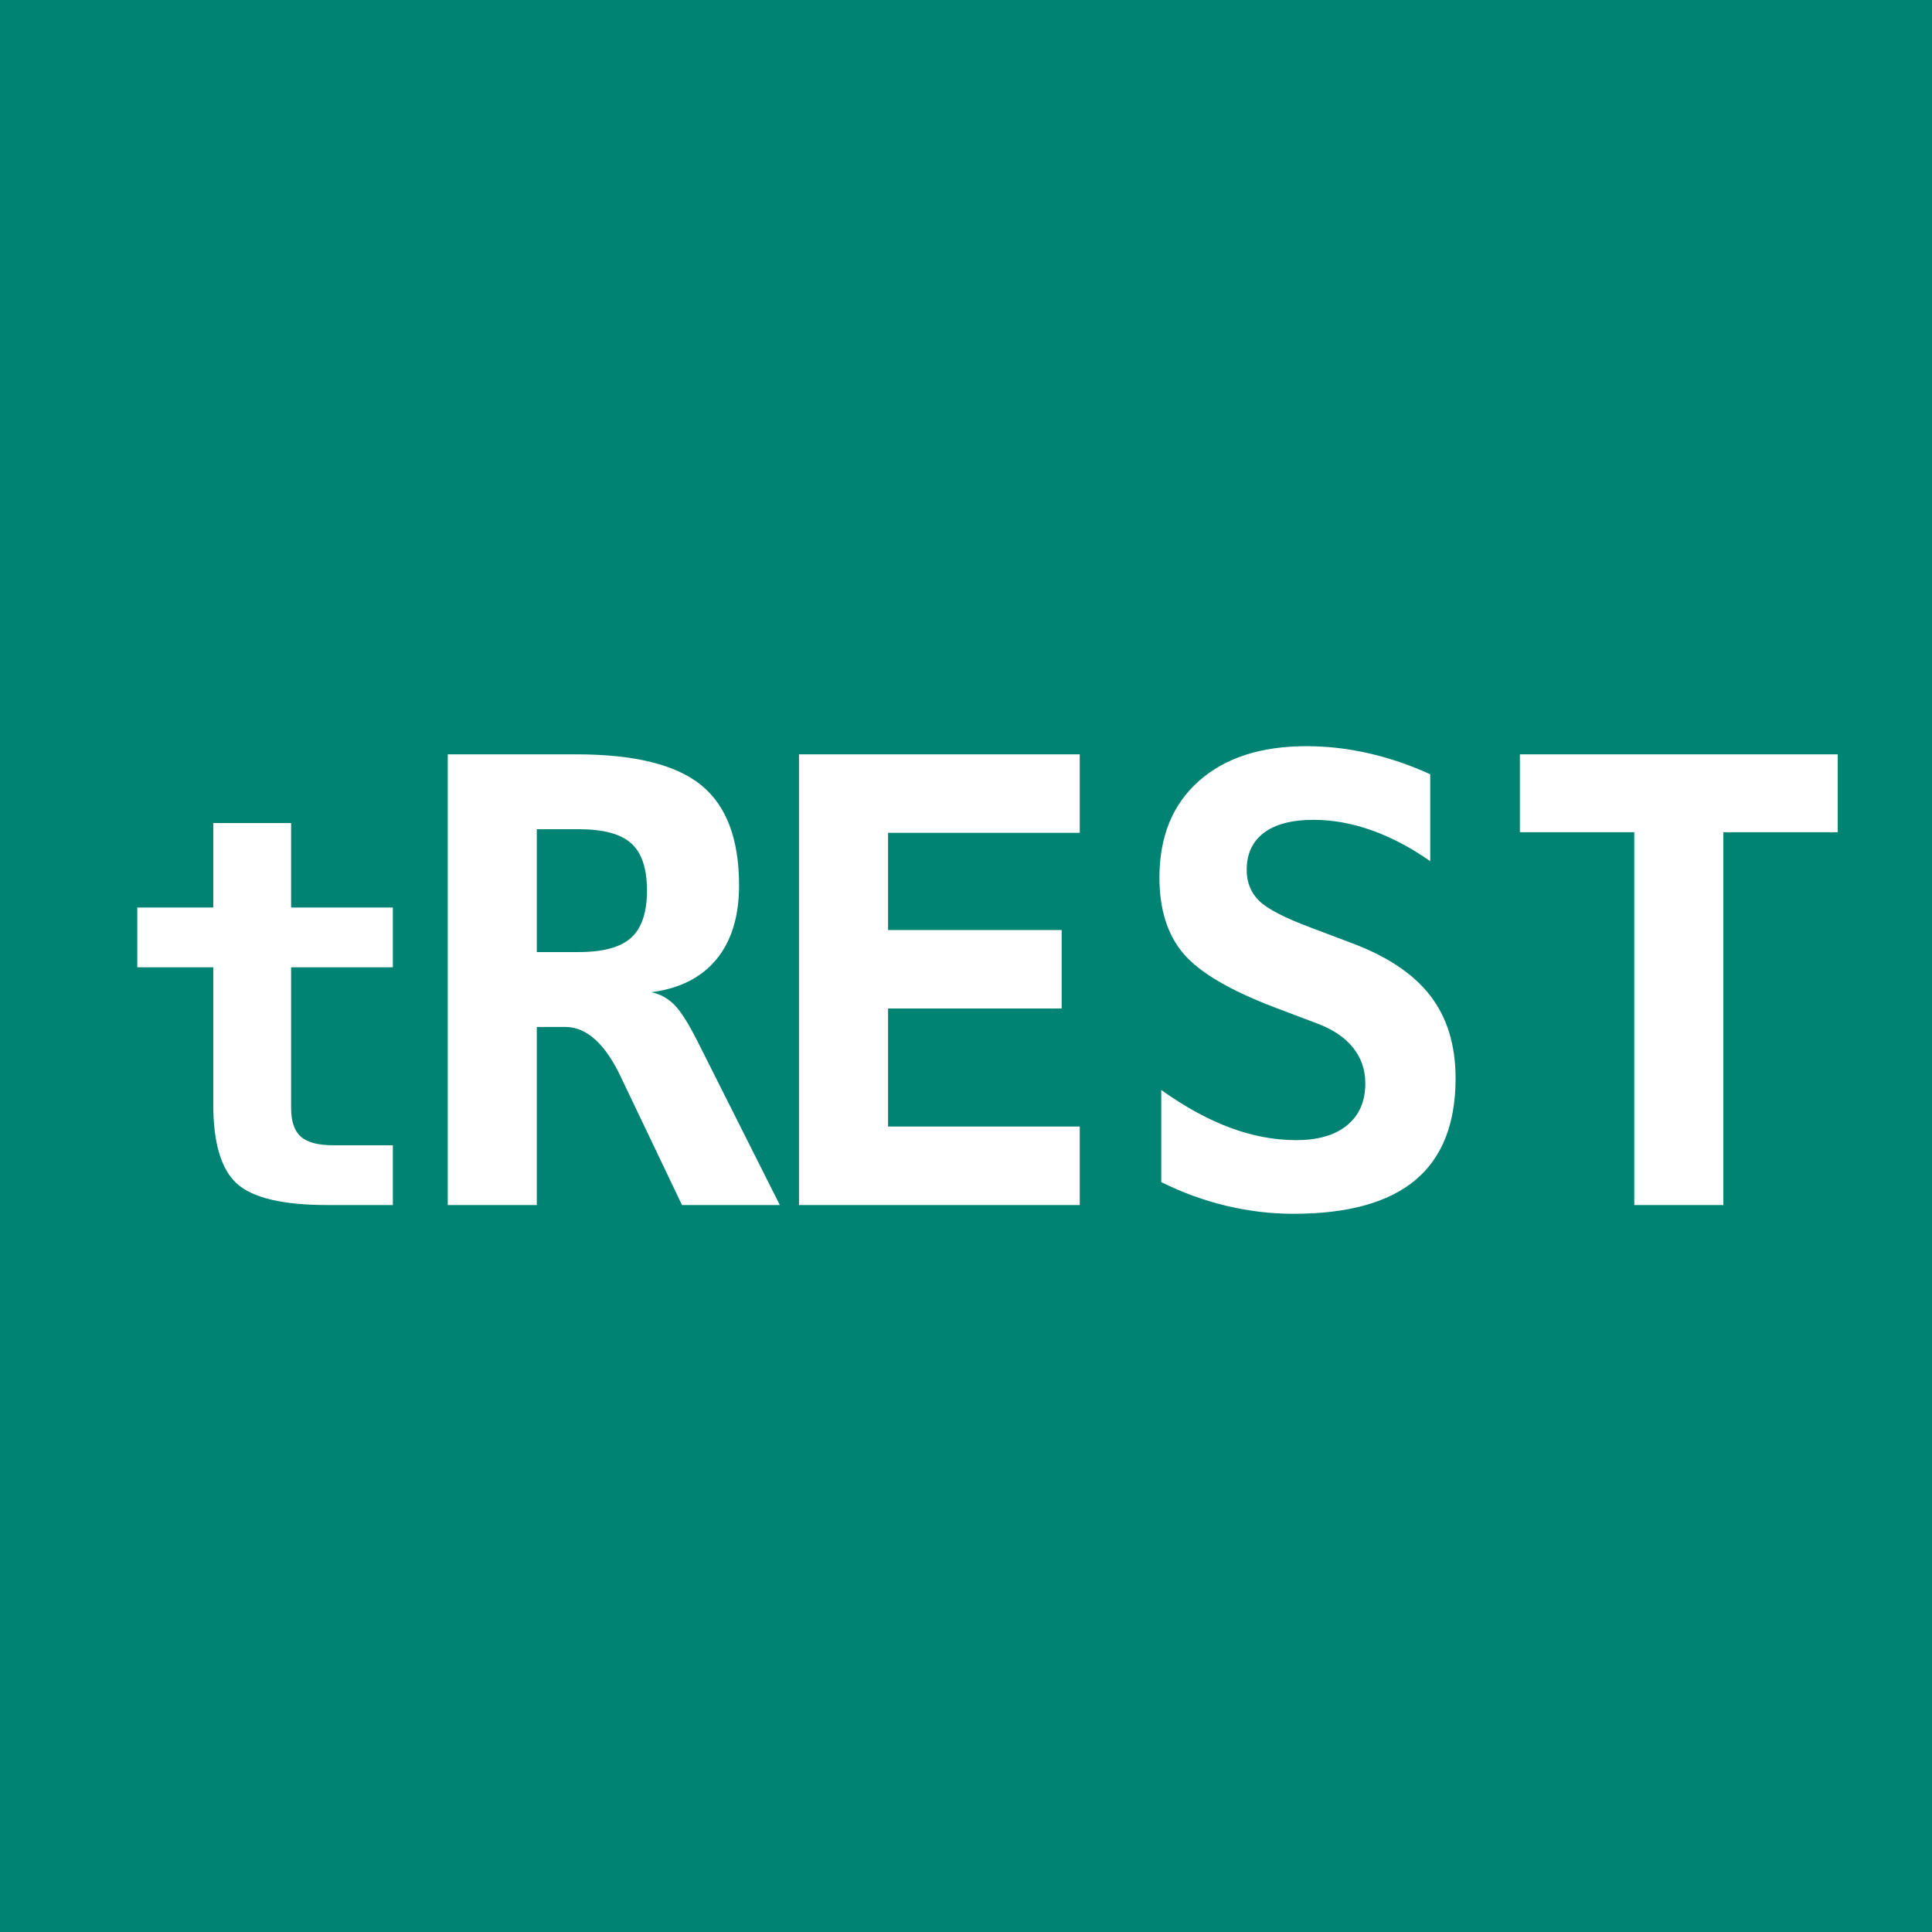
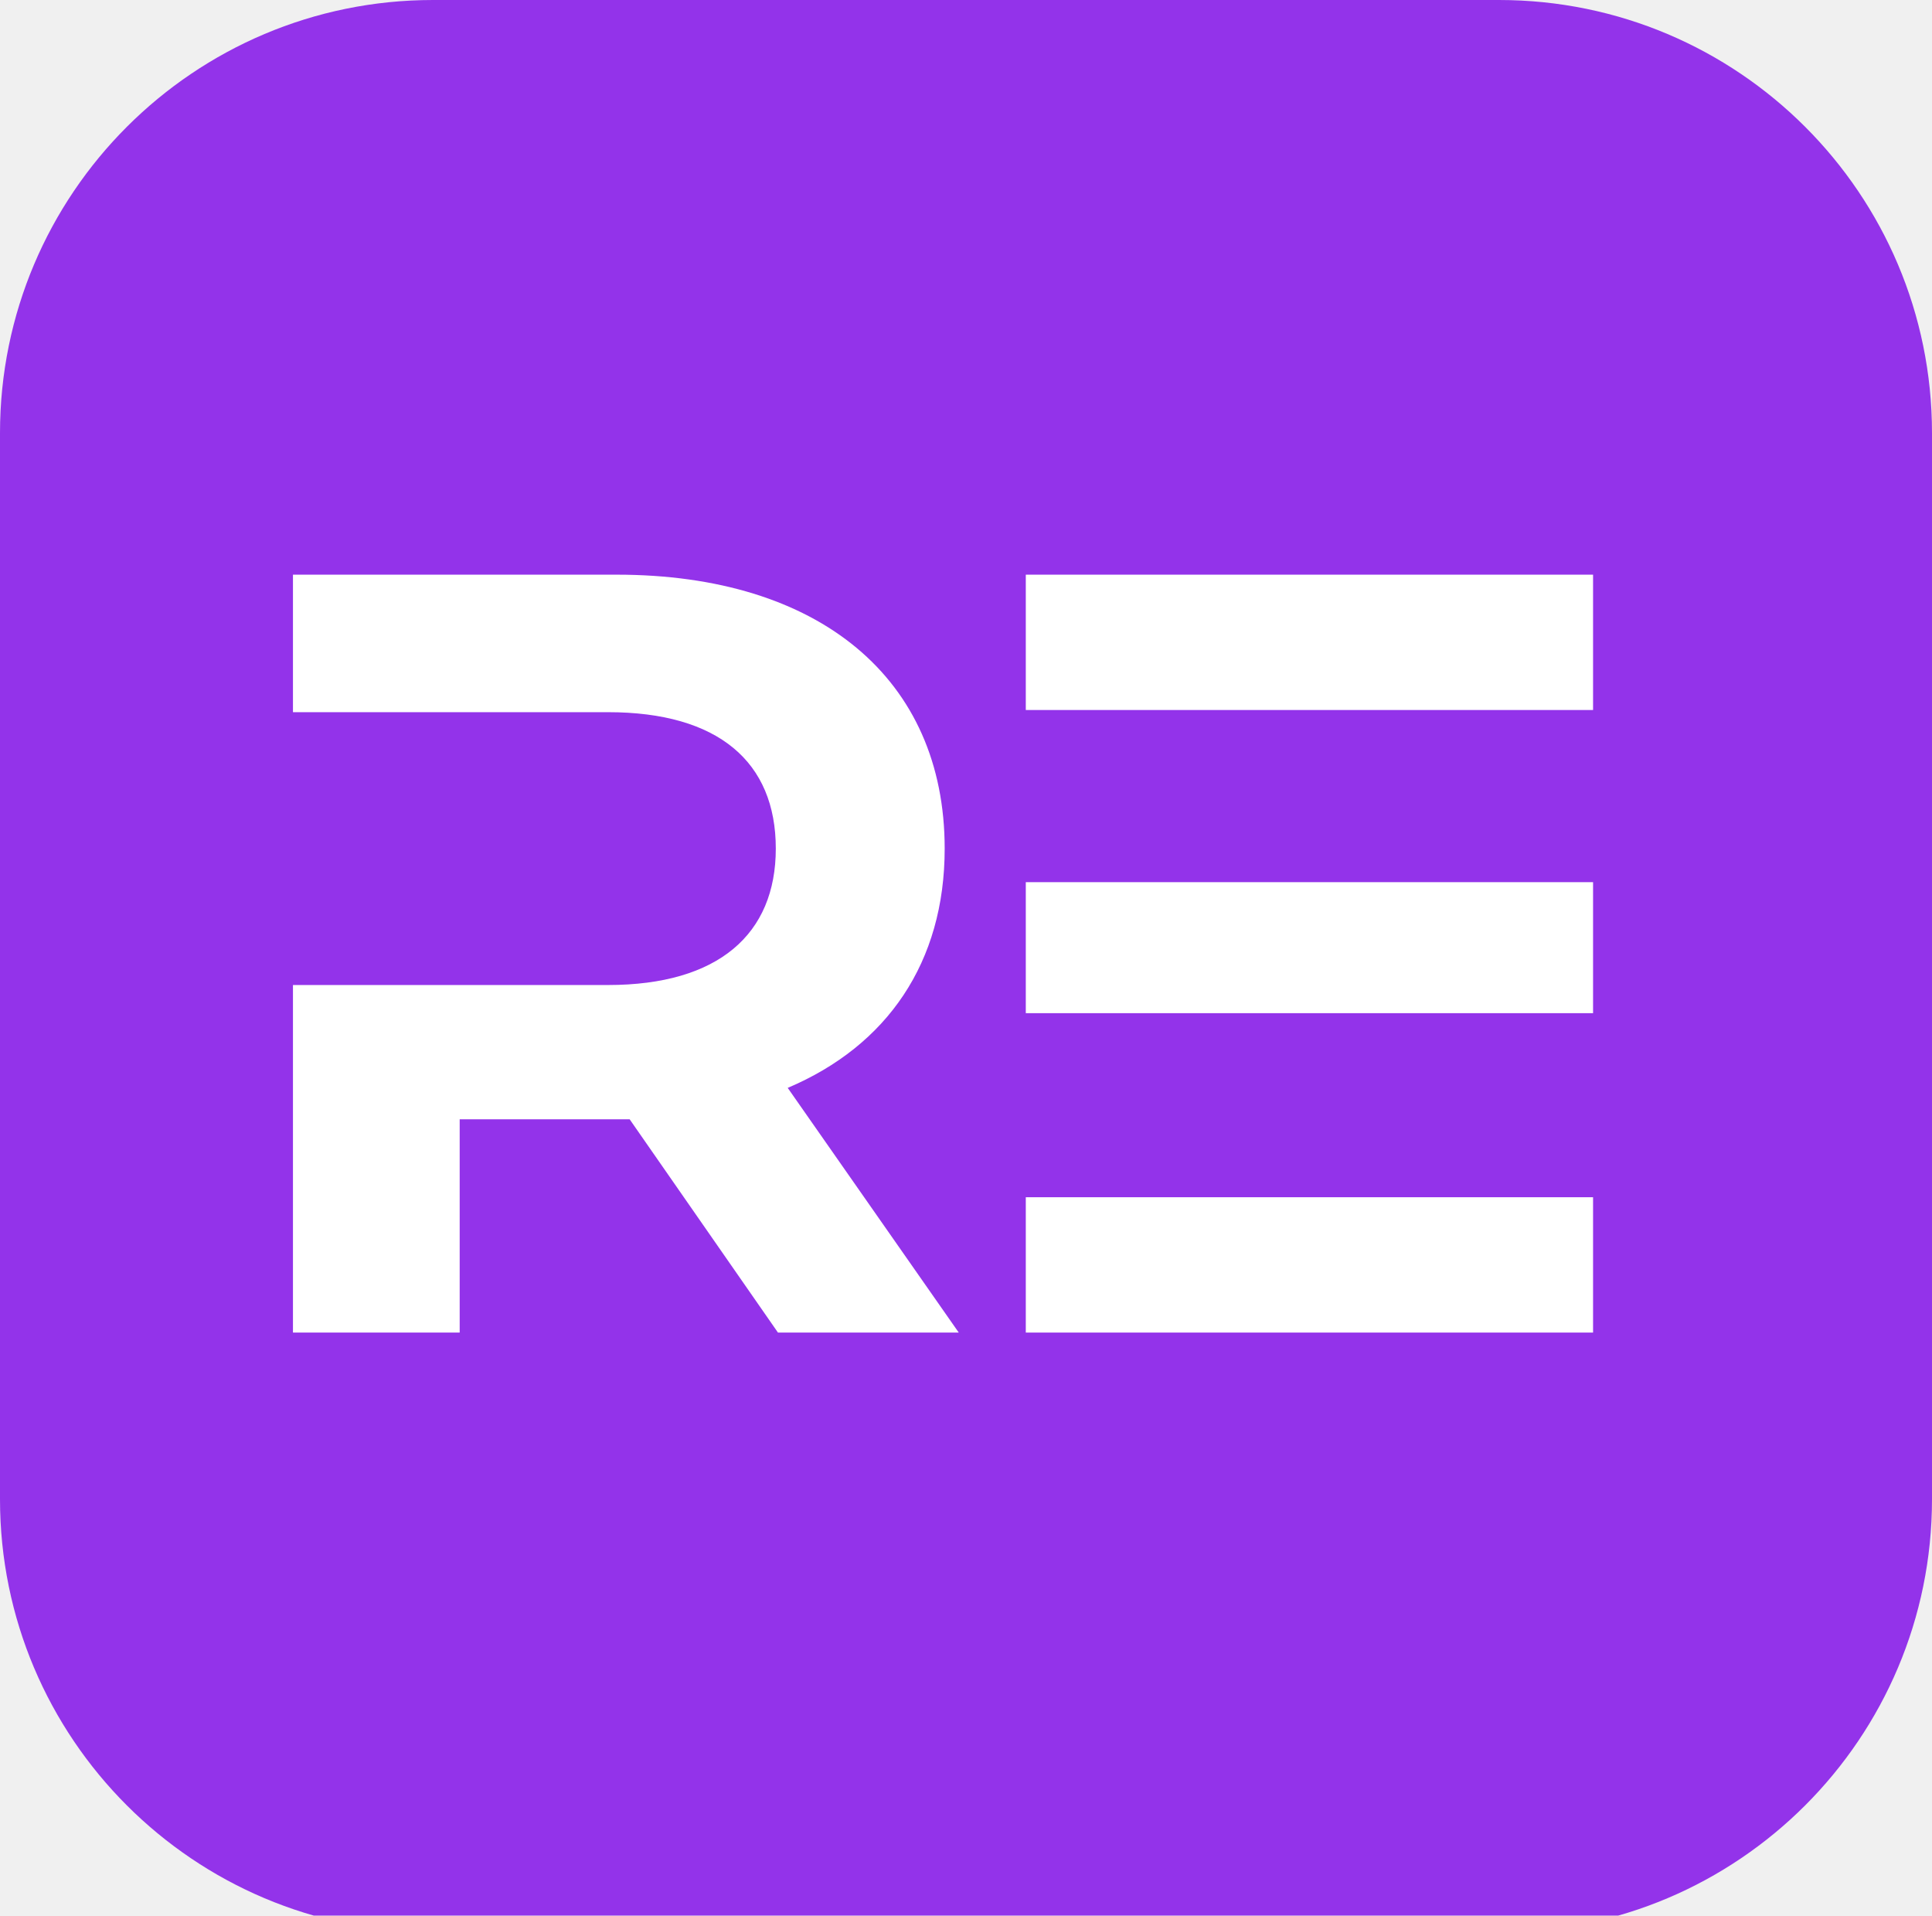
- <svg xmlns="http://www.w3.org/2000/svg" width="100%" height="100%" viewBox="0 0 5000 5000" version="1.1" xml:space="preserve" style="fill-rule:evenodd;clip-rule:evenodd;stroke-linejoin:round;stroke-miterlimit:2;">
-   <rect x="-31" y="-37" width="5088" height="5091" style="fill:rgb(0,131,114);" />
-   <g transform="matrix(1,0,0,1,-131,-212)">
-     <text x="410px" y="3330.62px" style="font-family:'HackNerdFontComplete-Bold', 'Hack Nerd Font', monospace;font-weight:700;font-size:1408px;fill:white;">t</text>
-     <text x="1185.88px" y="3330.62px" style="font-family:'HackNerdFontComplete-Bold', 'Hack Nerd Font', monospace;font-weight:700;font-size:1600px;fill:white;">R<tspan x="2067.56px 2949.24px 3830.92px " y="3330.62px 3330.62px 3330.62px ">EST</tspan>
-     </text>
+ <svg xmlns="http://www.w3.org/2000/svg" width="116" height="115" viewBox="0 0 116 115" fill="none">
+   <g clip-path="url(#clip0_7_20)">
+     <rect width="116" height="116" rx="26" fill="#9333EA" />
+     <path d="M61.59 60.825H95.65V52.96H61.59V60.825ZM61.59 42.625H95.65V34.5H61.59V42.625ZM61.59 71.875H95.65V80H61.59V71.875Z" fill="white" />
+     <path d="M47.295 65.31C53.275 62.775 56.72 57.77 56.72 50.945C56.72 40.74 49.18 34.5 37.025 34.5H17.59V42.755H36.505C43.135 42.755 46.58 45.745 46.58 50.945C46.58 56.08 43.135 59.135 36.505 59.135H17.59V80H27.6V67.195H37.025C37.285 67.195 37.545 67.195 37.805 67.195L46.71 80H57.565L47.295 65.31Z" fill="white" />
  </g>
+   <defs>
+     <clipPath id="clip0_7_20">
+       <rect width="116" height="115" fill="white" />
+     </clipPath>
+   </defs>
</svg>
